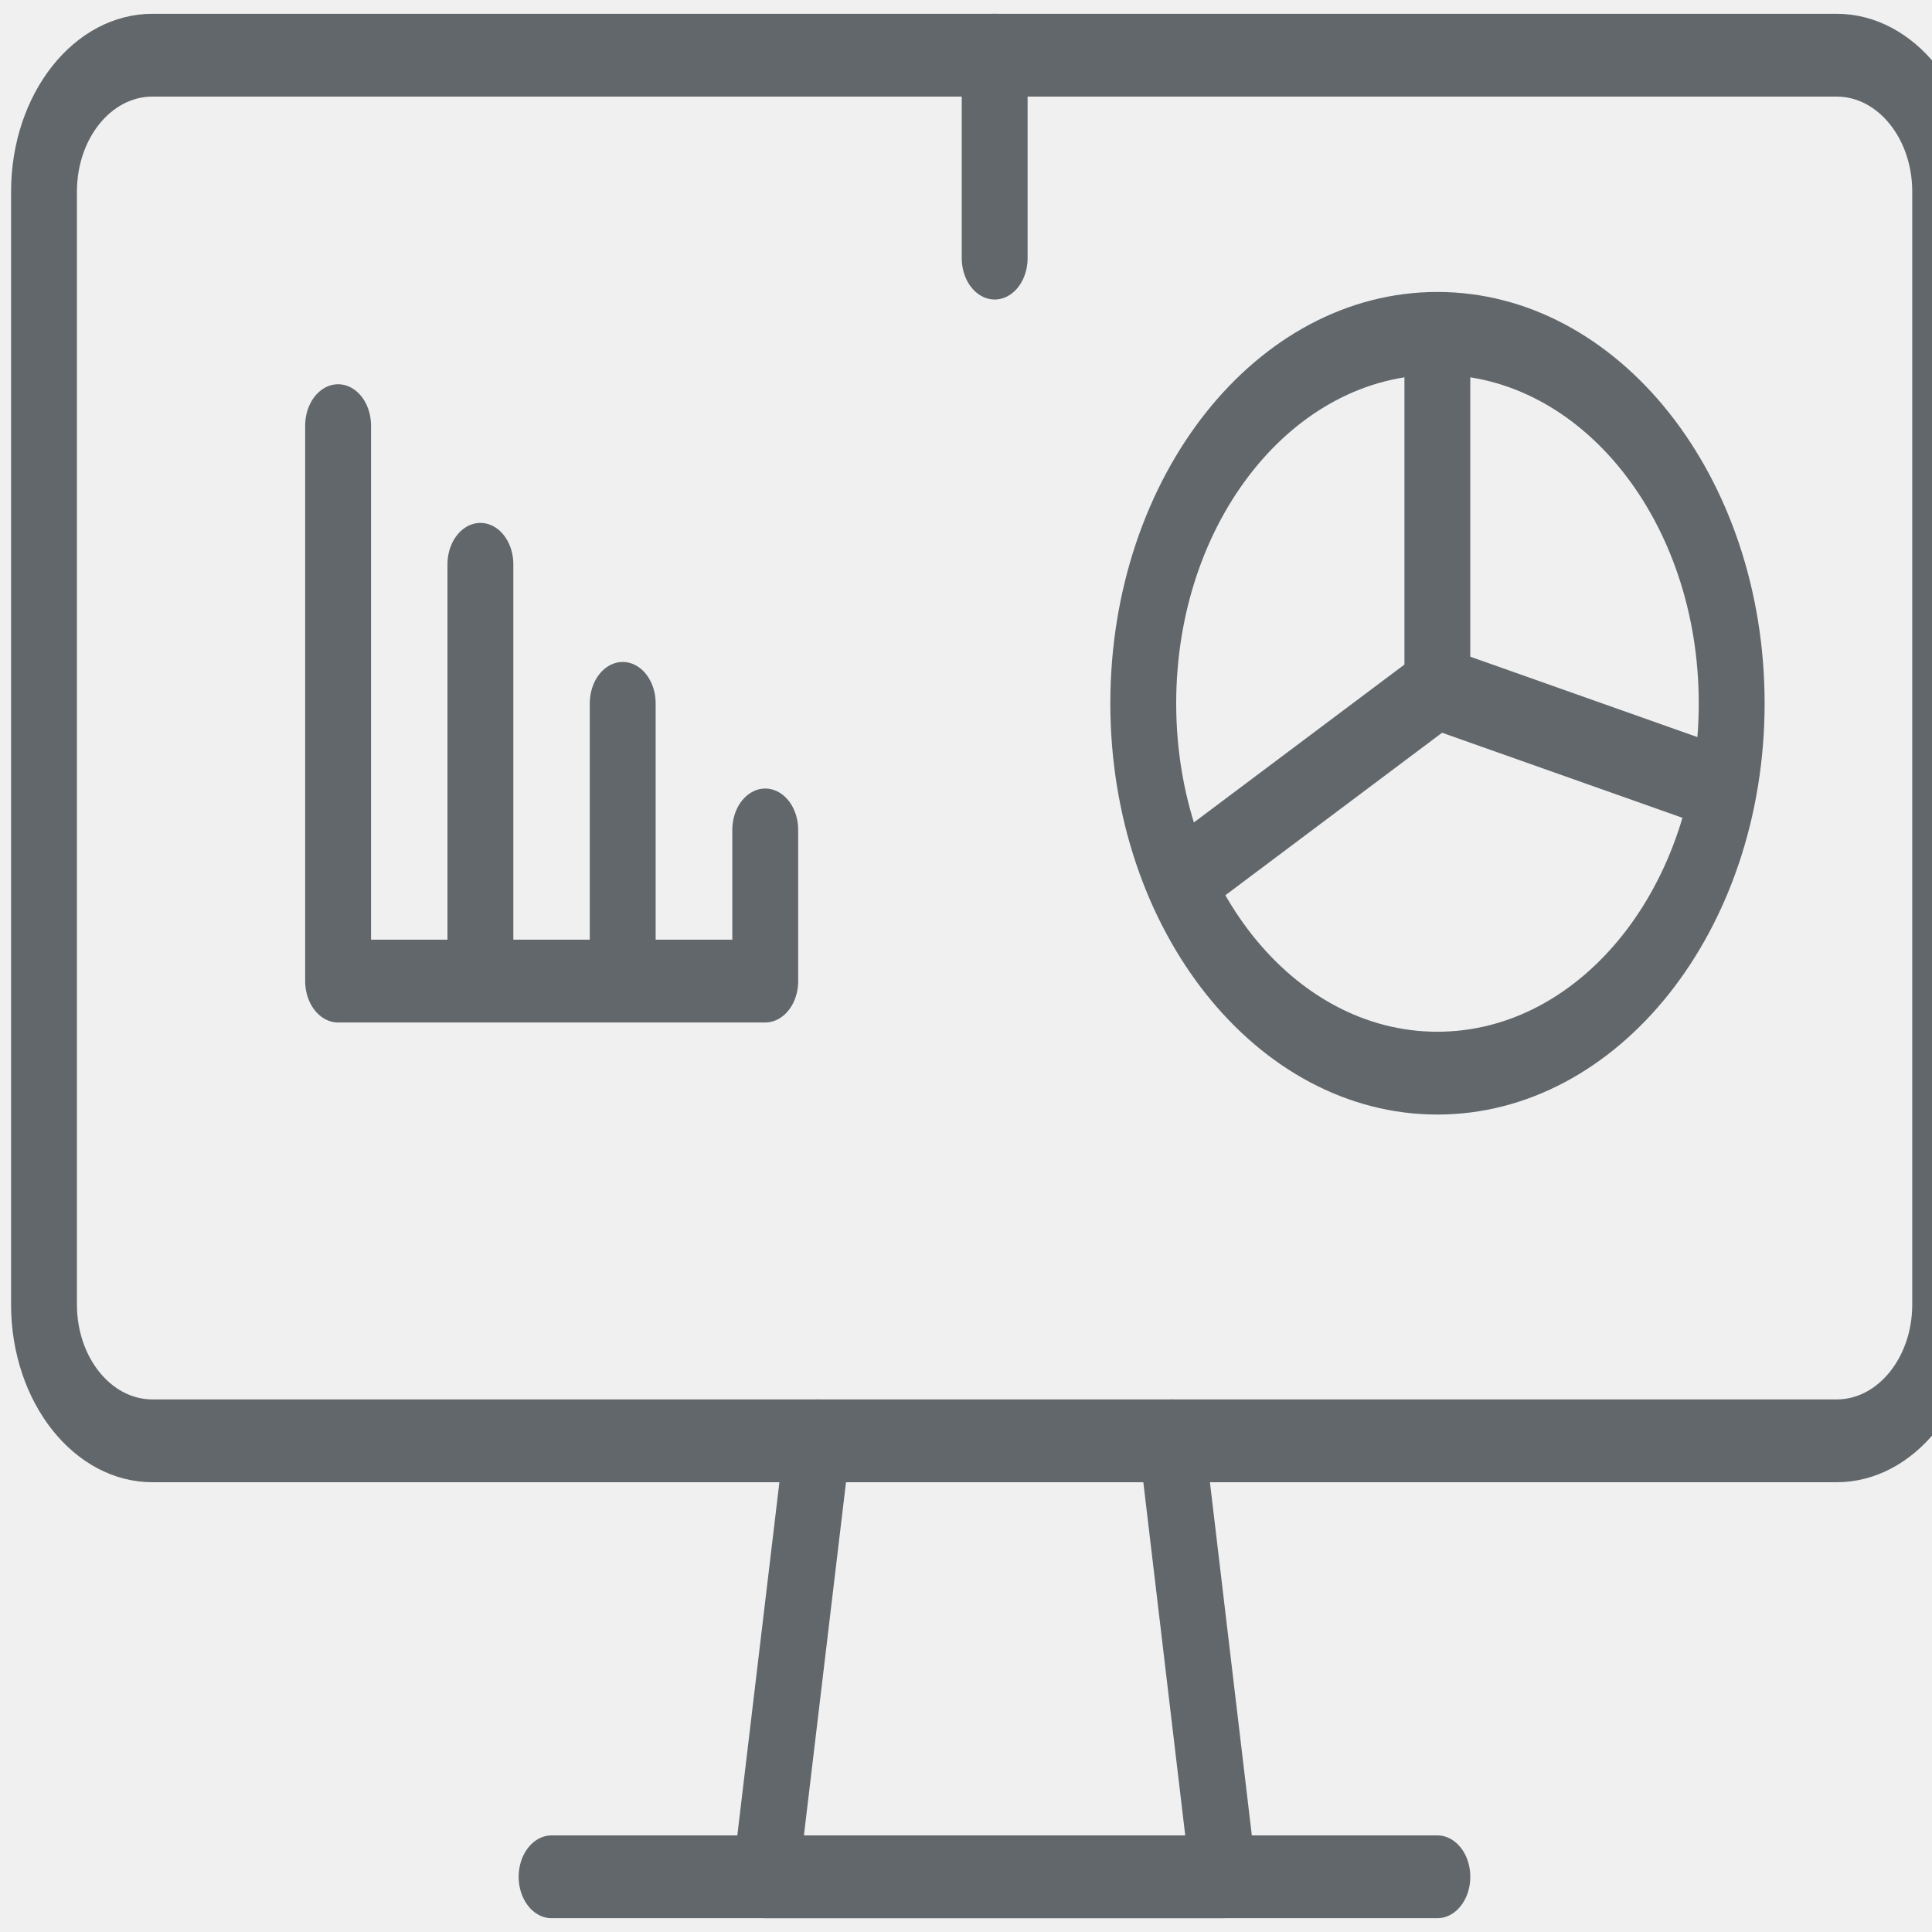
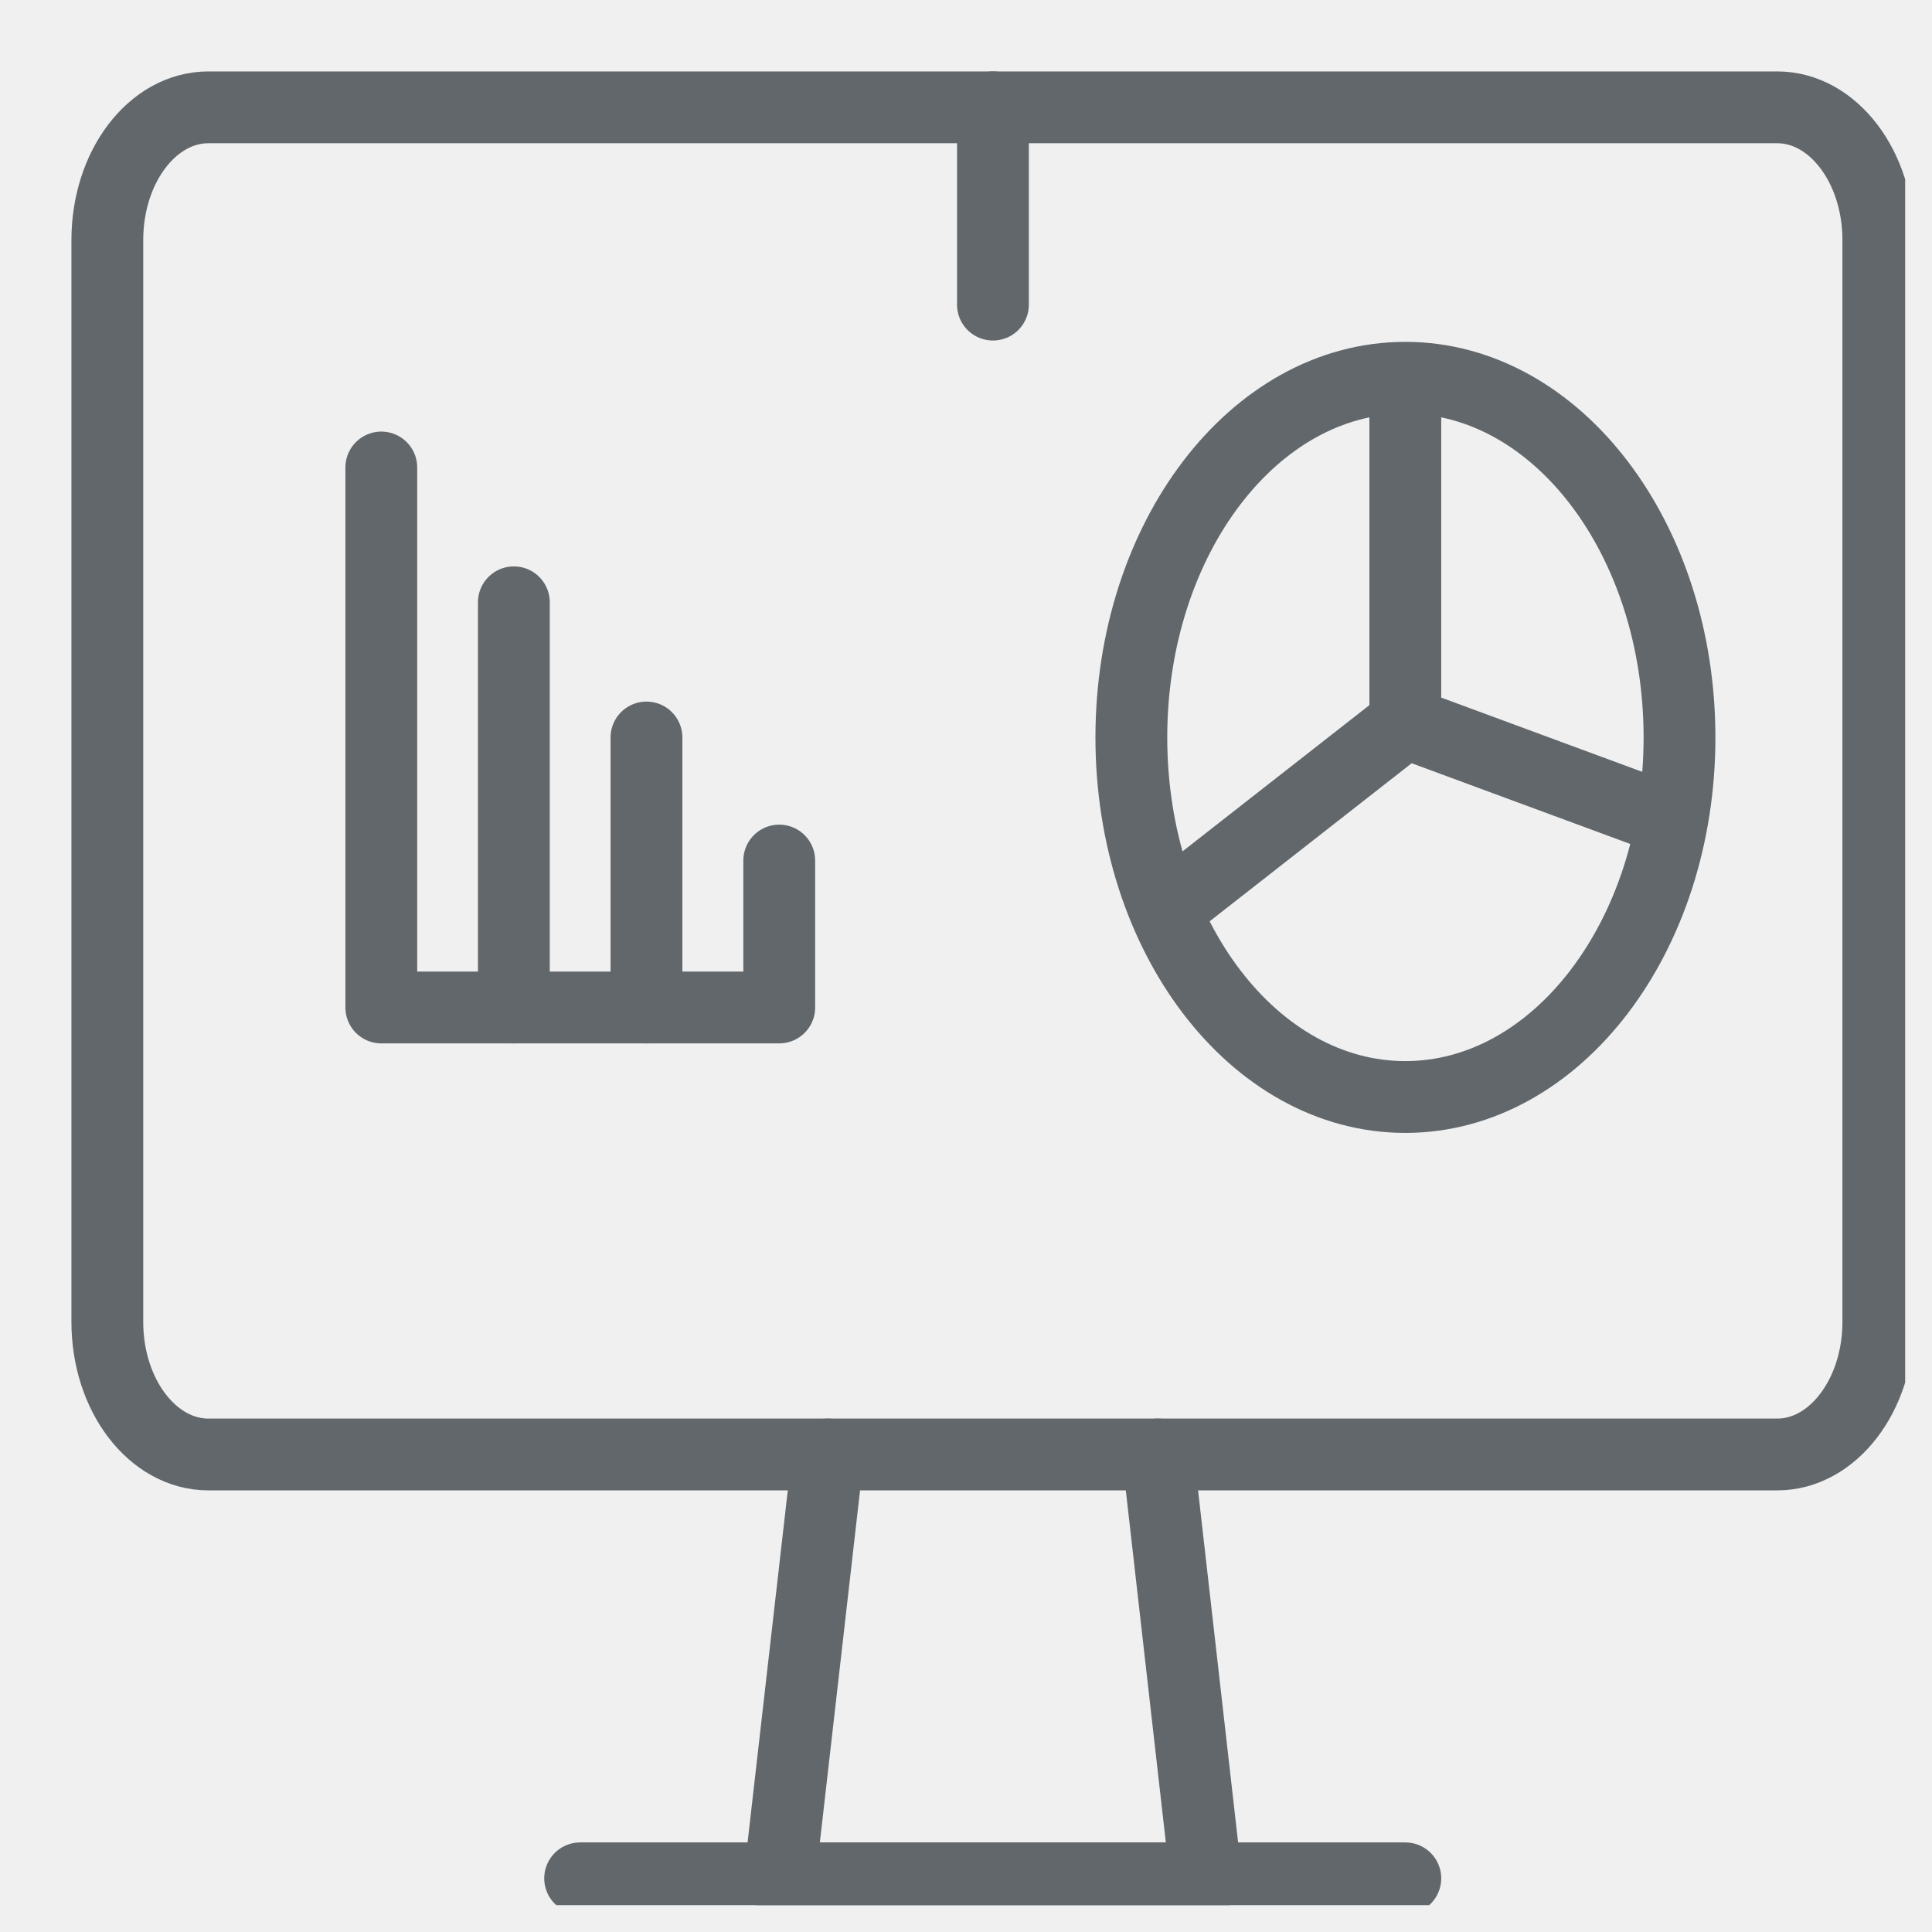
- <svg xmlns="http://www.w3.org/2000/svg" width="35px" height="35px" viewBox="0 0 35 35" version="1.1">
-   <g id="surface1">
-     <path style="fill:none;stroke-width:1.5;stroke-linecap:butt;stroke-linejoin:miter;stroke:rgb(38.039%,40.392%,41.961%);stroke-opacity:1;stroke-miterlimit:10;" d="M 32.735 19.441 C 36.438 19.441 39.438 16.441 39.438 12.742 C 39.438 9.039 36.438 6.039 32.735 6.039 C 29.032 6.039 26.037 9.039 26.037 12.742 C 26.037 16.441 29.032 19.441 32.735 19.441 Z M 32.735 19.441 " transform="matrix(0.795455,0,0,1,0,0)" />
-     <path style="fill:none;stroke-width:1.5;stroke-linecap:butt;stroke-linejoin:miter;stroke:rgb(38.039%,40.392%,41.961%);stroke-opacity:1;stroke-miterlimit:10;" d="M 41.829 1 L 3.472 1 C 2.107 1 1.002 2.105 1.002 3.473 L 1.002 23.633 C 1.002 24.996 2.107 26.102 3.472 26.102 L 41.829 26.102 C 43.19 26.102 44.3 24.996 44.3 23.633 L 44.3 3.473 C 44.3 2.105 43.19 1 41.829 1 Z M 41.829 1 " transform="matrix(0.795455,0,0,1,0,0)" />
-     <path style="fill:none;stroke-width:1.5;stroke-linecap:round;stroke-linejoin:round;stroke:rgb(38.039%,40.392%,41.961%);stroke-opacity:1;stroke-miterlimit:4;" d="M 26.685 26.102 L 27.863 34 L 17.438 34 L 18.621 26.102 " transform="matrix(0.795455,0,0,1,0,0)" />
-     <path style="fill:none;stroke-width:1.5;stroke-linecap:round;stroke-linejoin:round;stroke:rgb(38.039%,40.392%,41.961%);stroke-opacity:1;stroke-miterlimit:4;" d="M 12.562 34 L 32.735 34 " transform="matrix(0.795455,0,0,1,0,0)" />
-     <path style="fill:none;stroke-width:1.5;stroke-linecap:round;stroke-linejoin:round;stroke:rgb(38.039%,40.392%,41.961%);stroke-opacity:1;stroke-miterlimit:4;" d="M 7.7 7.711 L 7.7 17.773 L 17.428 17.773 L 17.428 15.035 " transform="matrix(0.795455,0,0,1,0,0)" />
-     <path style="fill:none;stroke-width:1.5;stroke-linecap:round;stroke-linejoin:round;stroke:rgb(38.039%,40.392%,41.961%);stroke-opacity:1;stroke-miterlimit:4;" d="M 10.941 10.223 L 10.941 17.773 " transform="matrix(0.795455,0,0,1,0,0)" />
-     <path style="fill:none;stroke-width:1.5;stroke-linecap:round;stroke-linejoin:round;stroke:rgb(38.039%,40.392%,41.961%);stroke-opacity:1;stroke-miterlimit:4;" d="M 14.182 12.742 L 14.182 17.773 " transform="matrix(0.795455,0,0,1,0,0)" />
-     <path style="fill:none;stroke-width:1.5;stroke-linecap:butt;stroke-linejoin:miter;stroke:rgb(38.039%,40.392%,41.961%);stroke-opacity:1;stroke-miterlimit:10;" d="M 32.735 6.039 L 32.735 12.465 L 26.867 15.965 " transform="matrix(0.795455,0,0,1,0,0)" />
-     <path style="fill:none;stroke-width:1.5;stroke-linecap:butt;stroke-linejoin:miter;stroke:rgb(38.039%,40.392%,41.961%);stroke-opacity:1;stroke-miterlimit:10;" d="M 32.735 12.465 L 39.438 14.352 " transform="matrix(0.795455,0,0,1,0,0)" />
-     <path style="fill:none;stroke-width:1.5;stroke-linecap:round;stroke-linejoin:round;stroke:rgb(38.039%,40.392%,41.961%);stroke-opacity:1;stroke-miterlimit:4;" d="M 22.653 1 L 22.653 4.676 " transform="matrix(0.795455,0,0,1,0,0)" />
+ <svg xmlns="http://www.w3.org/2000/svg" width="36" height="36" viewBox="0 0 36 36" fill="none">
+   <g clip-path="url(#clip0_10_40)">
+     <path d="M26.186 20.441C29.008 20.441 31.295 17.441 31.295 13.742C31.295 10.039 29.008 7.039 26.186 7.039C23.364 7.039 21.081 10.039 21.081 13.742C21.081 17.441 23.364 20.441 26.186 20.441Z" stroke="#61676B" stroke-width="1.338" stroke-miterlimit="10" />
+     <path d="M33.117 2H3.883C2.842 2 2 3.105 2 4.473V24.633C2 25.996 2.842 27.102 3.883 27.102H33.117C34.154 27.102 35 25.996 35 24.633V4.473C35 3.105 34.154 2 33.117 2Z" stroke="#61676B" stroke-width="1.338" stroke-miterlimit="10" />
+     <path d="M21.575 27.102L22.473 35H14.527L15.429 27.102" stroke="#61676B" stroke-width="1.338" stroke-linecap="round" stroke-linejoin="round" />
+     <path d="M10.81 35H26.186" stroke="#61676B" stroke-width="1.338" stroke-linecap="round" stroke-linejoin="round" />
+     <path d="M7.105 8.711V18.773H14.52V16.035" stroke="#61676B" stroke-width="1.338" stroke-linecap="round" stroke-linejoin="round" />
+     <path d="M9.575 11.223V18.773" stroke="#61676B" stroke-width="1.338" stroke-linecap="round" stroke-linejoin="round" />
+     <path d="M12.046 13.742V18.773" stroke="#61676B" stroke-width="1.338" stroke-linecap="round" stroke-linejoin="round" />
+     <path d="M26.186 7.039V13.465L21.713 16.965" stroke="#61676B" stroke-width="1.338" stroke-miterlimit="10" />
+     <path d="M26.186 13.465L31.295 15.352" stroke="#61676B" stroke-width="1.338" stroke-miterlimit="10" />
+     <path d="M18.502 2V5.676" stroke="#61676B" stroke-width="1.338" stroke-linecap="round" stroke-linejoin="round" />
  </g>
+   <defs>
+     <clipPath id="clip0_10_40">
+       <rect width="35" height="35" fill="white" transform="translate(0.5 0.5)" />
+     </clipPath>
+   </defs>
</svg>
